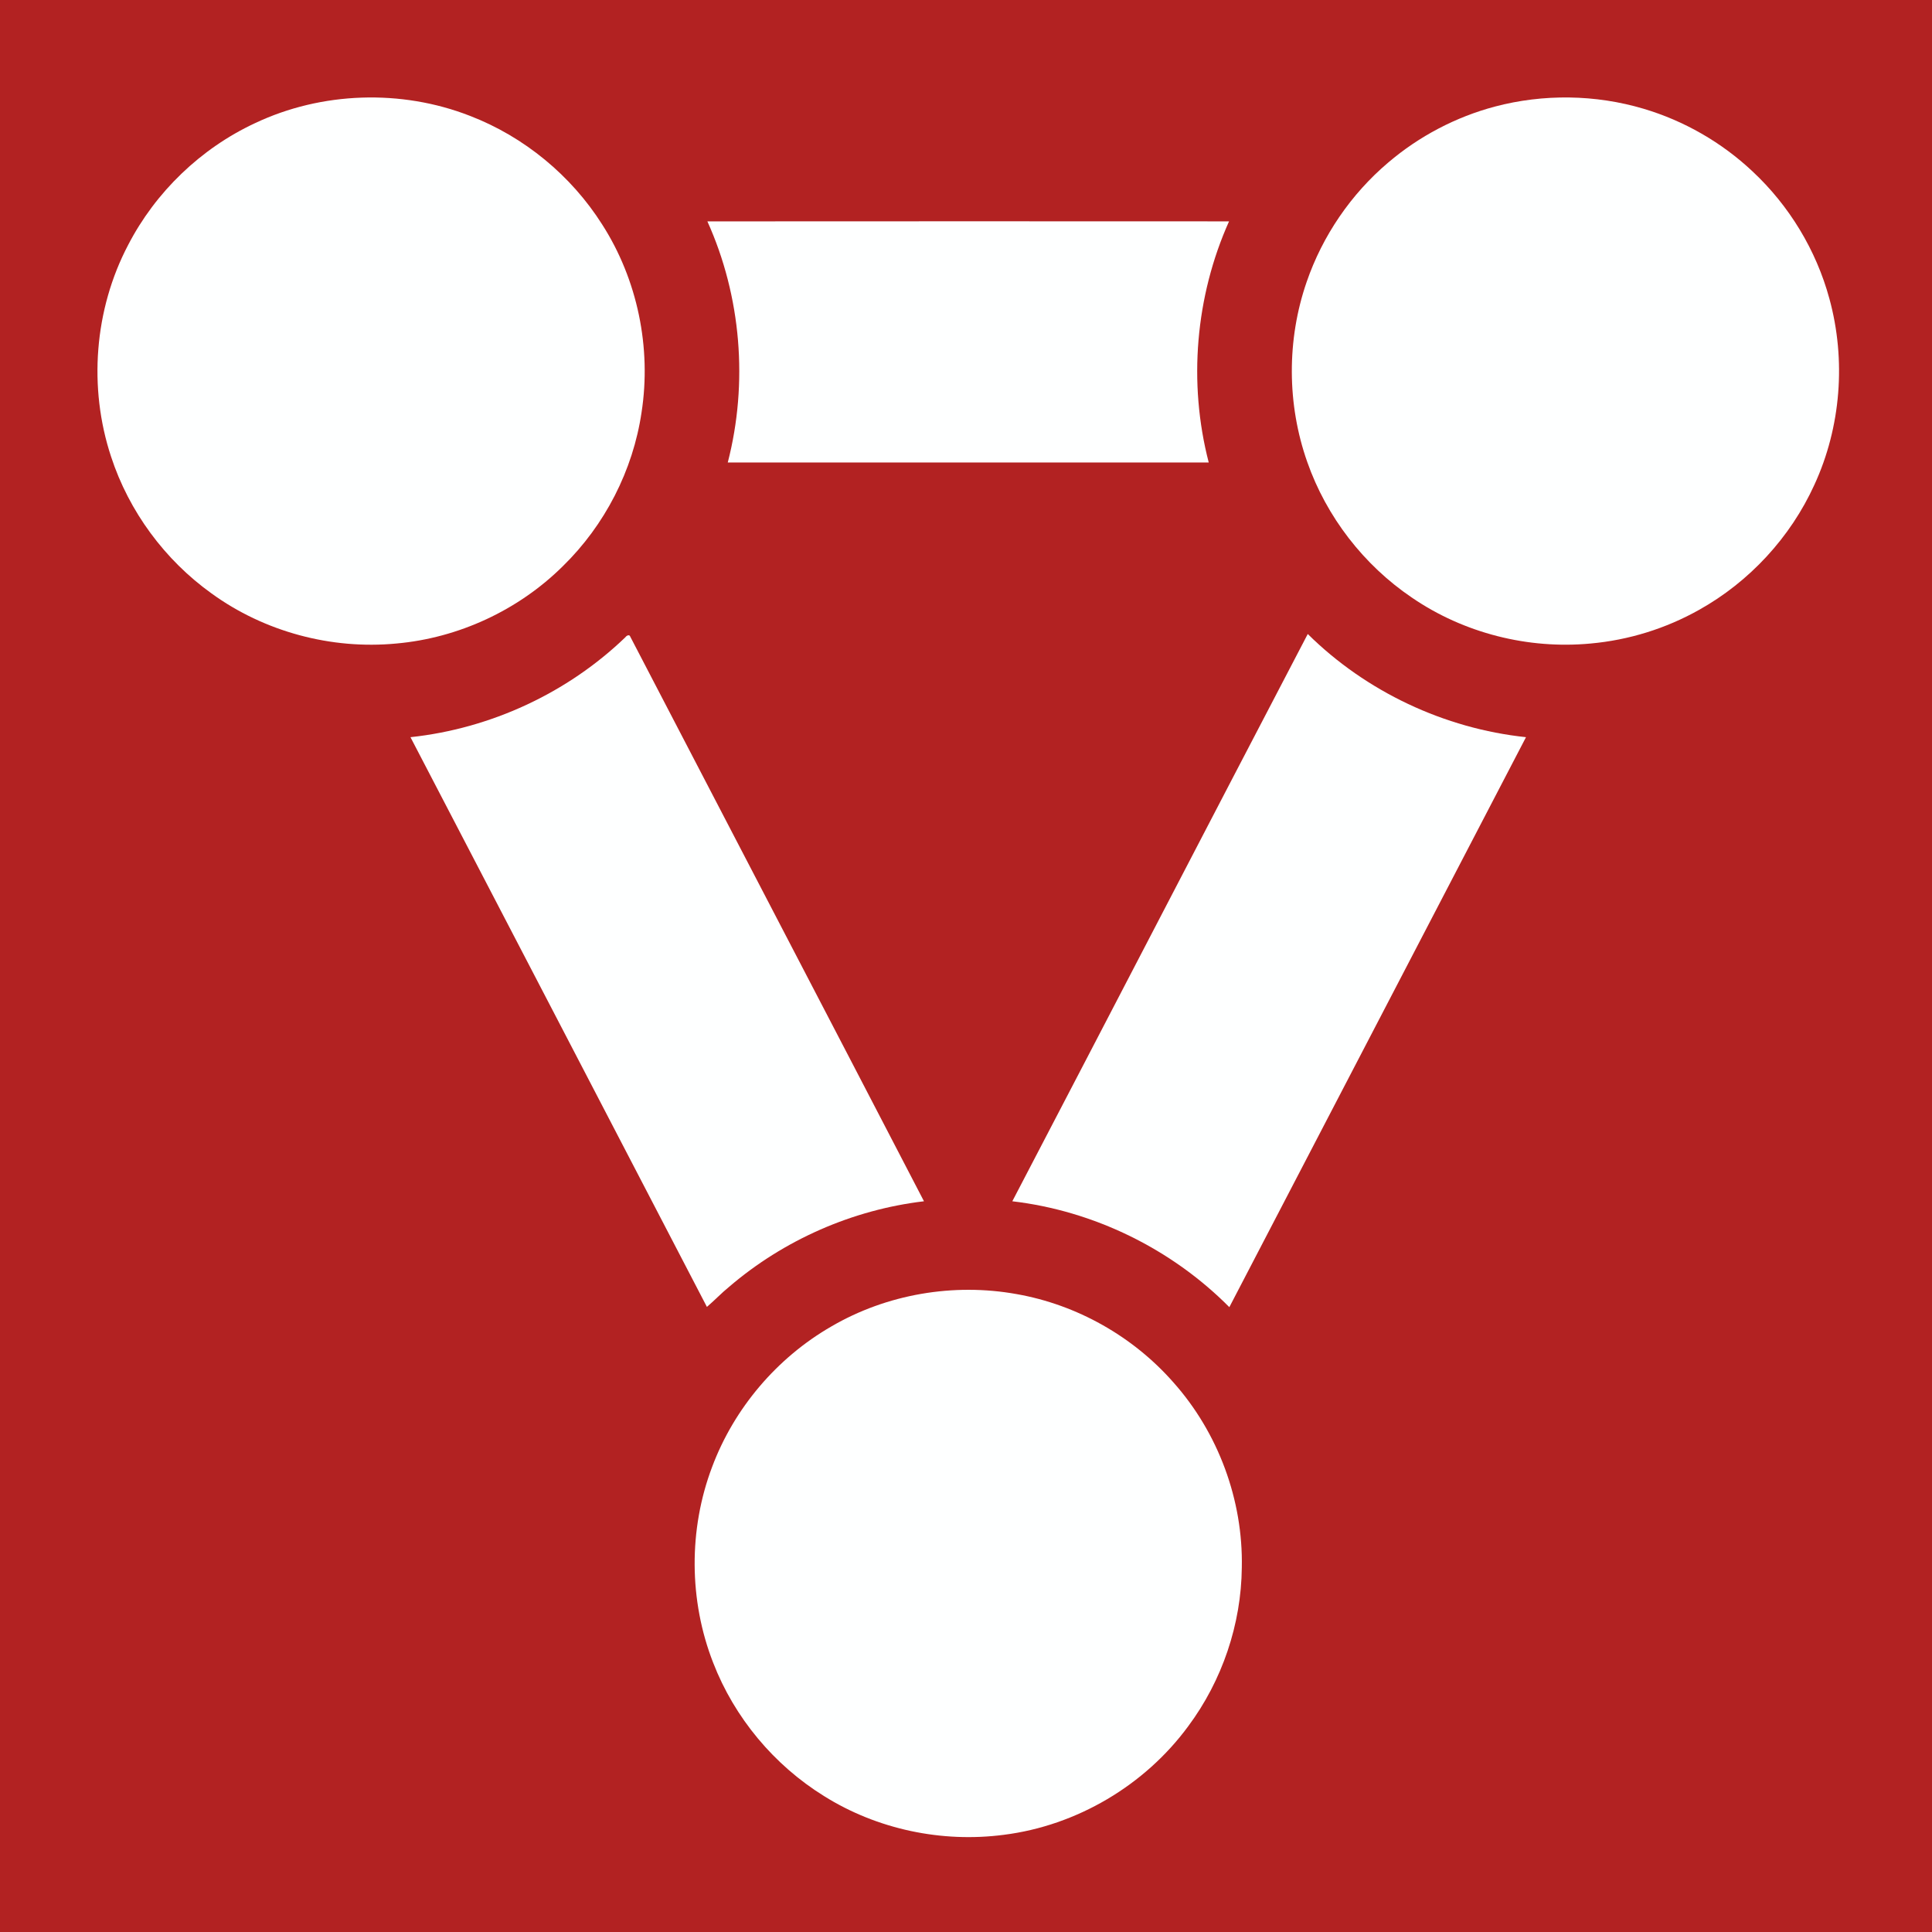
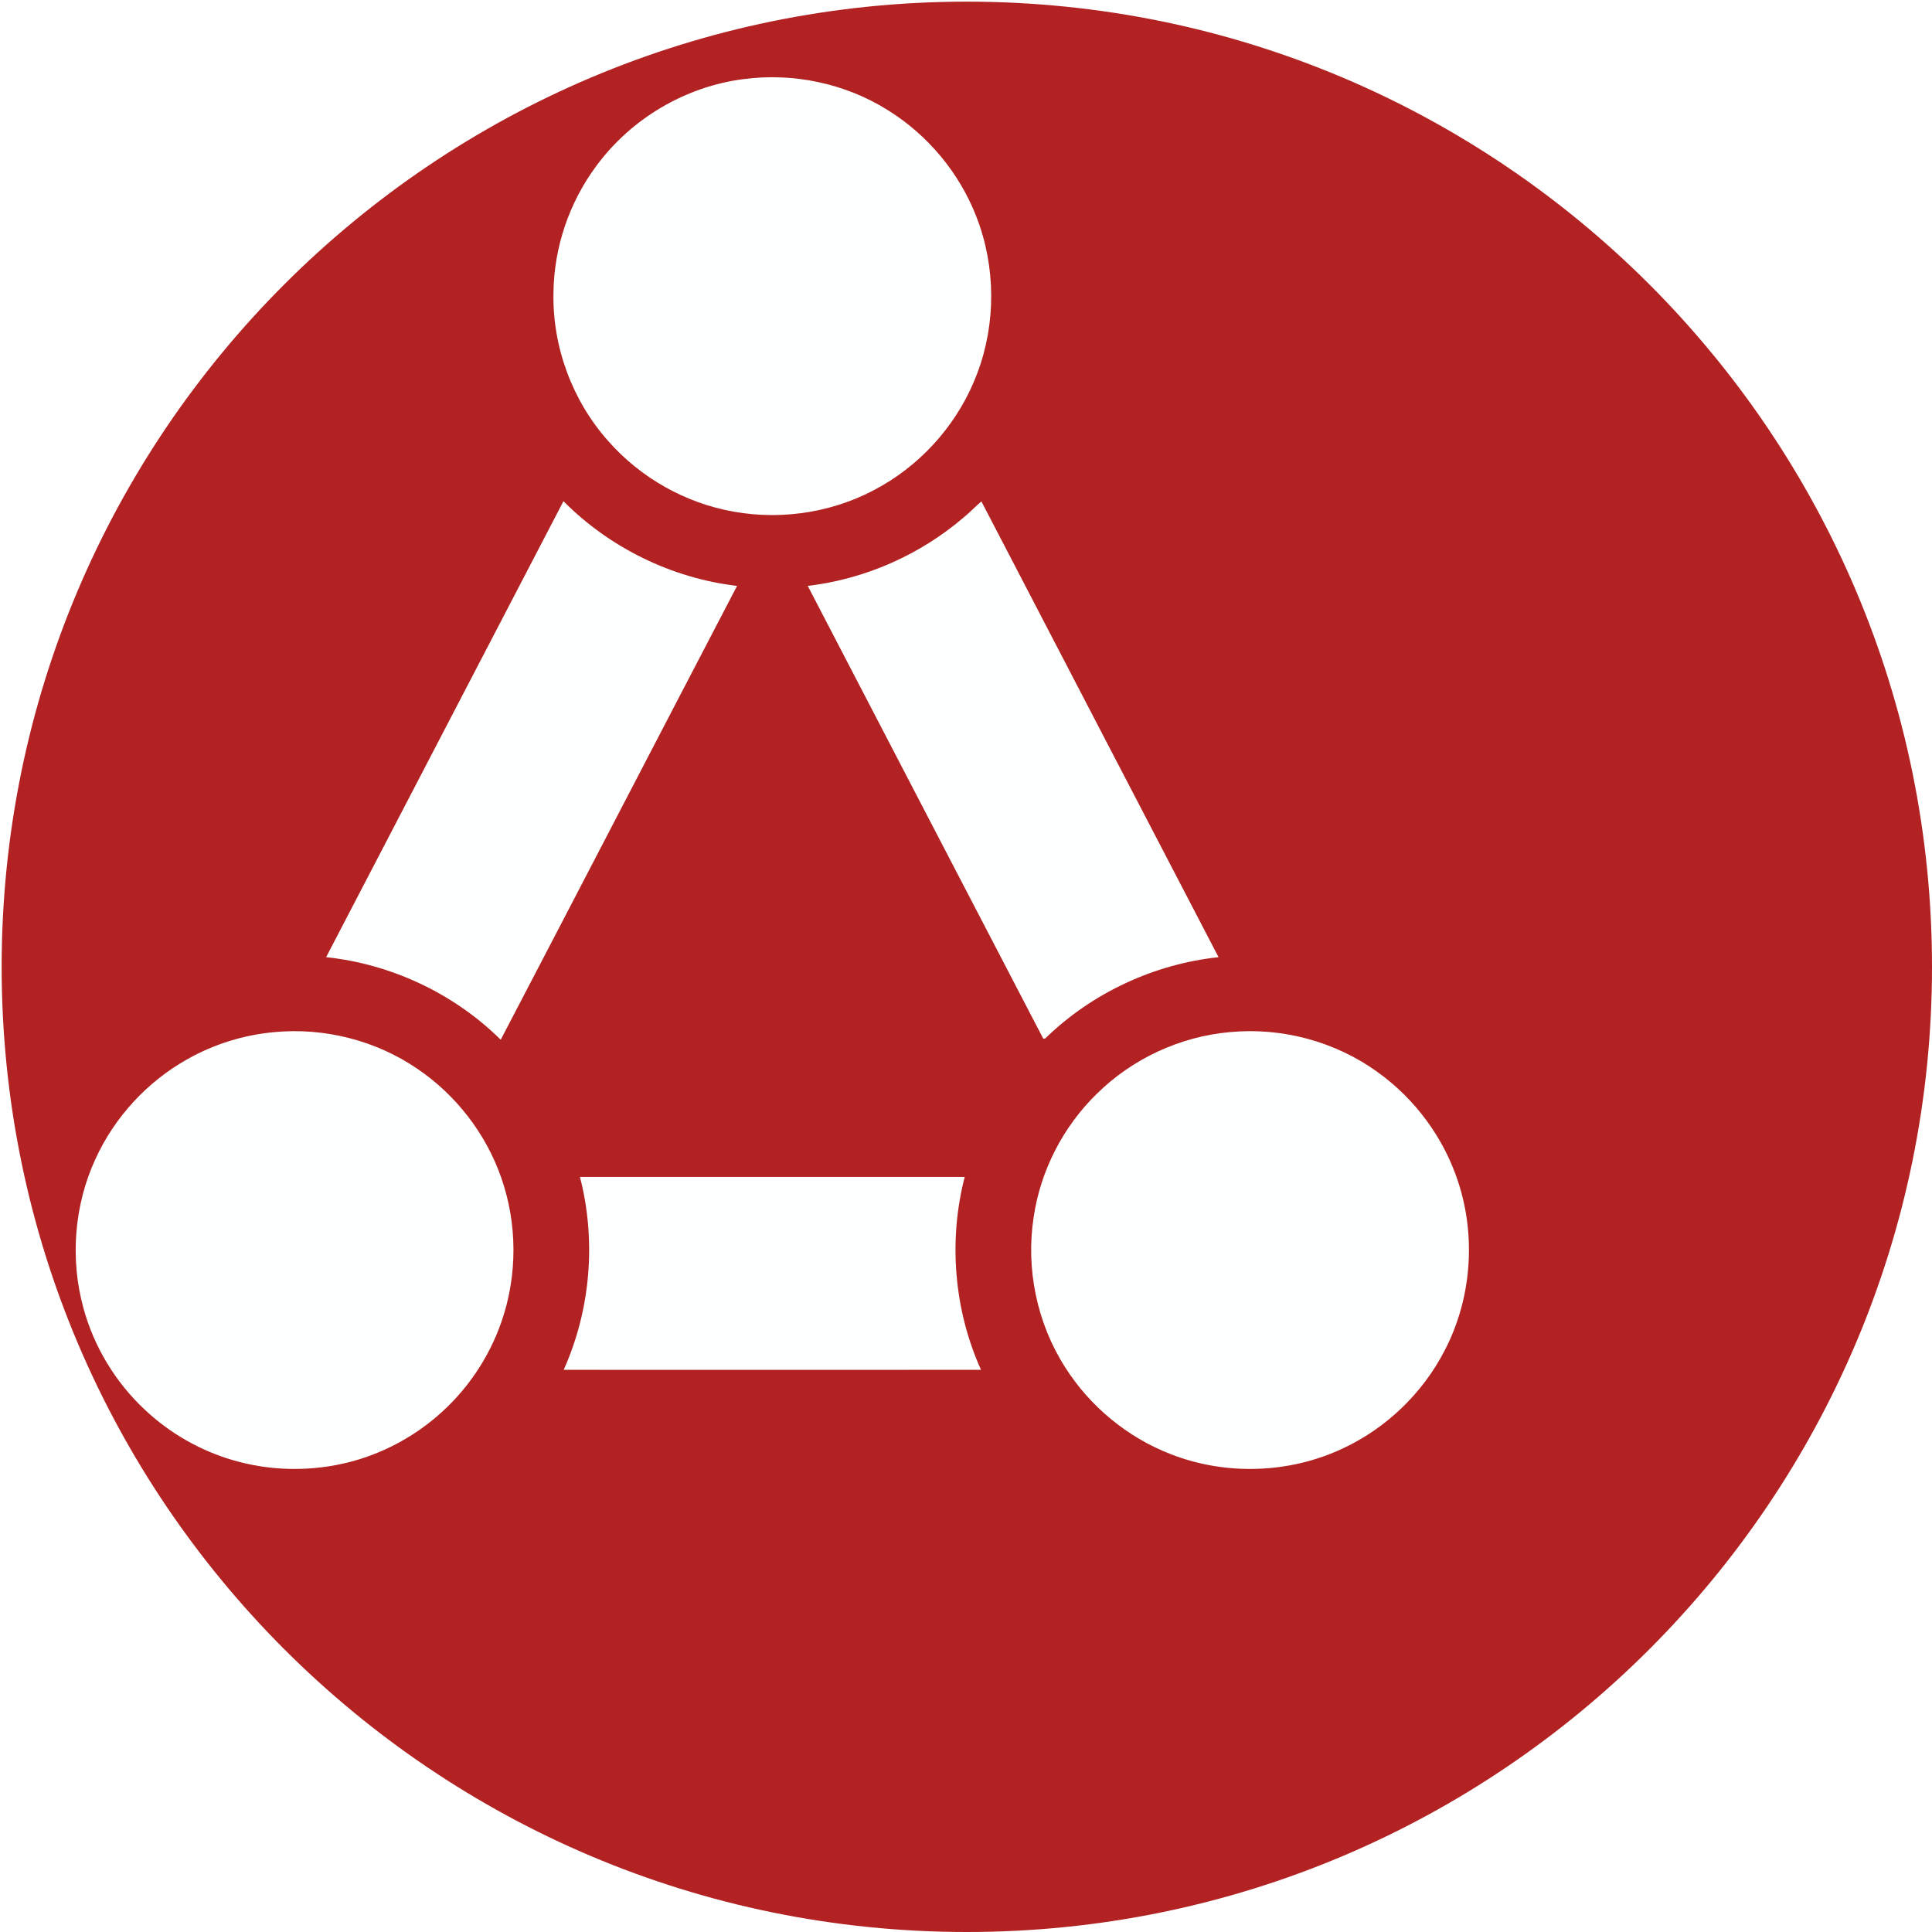
<svg xmlns="http://www.w3.org/2000/svg" width="1171pt" height="1171pt" viewBox="0 0 1171 1171" version="1.1">
-   <rect width="1171pt" height="1171pt" fill="firebrick" />
-   <g id="#feffffff" transform="rotate(180 586 586)">
+   <circle cx="586" cy="586" r="585" fill="firebrick" />
+   <g id="#feffffff" transform="scale(0.8 0.8) translate(0 0)">
    <path fill="#feffff" opacity="1.00" d=" M 563.54 59.91 C 601.13 54.97 640.36 63.22 672.52 83.37 C 702.84 102.15 726.87 130.92 739.74 164.20 C 754.48 201.89 754.72 245.03 740.38 282.88 C 727.07 318.44 701.06 349.03 668.17 367.99 C 634.63 387.61 594.04 394.53 555.83 387.64 C 519.32 381.22 485.26 361.99 460.81 334.14 C 433.63 303.65 418.49 262.79 419.33 221.94 C 419.65 187.54 431.23 153.39 451.75 125.79 C 478.08 89.91 519.36 65.47 563.54 59.91 Z" />
    <path fill="#feffff" opacity="1.00" d=" M 247.08 725.19 C 307.02 610.03 366.94 494.87 426.89 379.72 C 461.91 415.03 509.02 438.10 558.43 443.90 C 498.64 558.46 439.19 673.19 379.36 787.73 C 344.00 752.76 296.52 730.41 247.08 725.19 Z" />
    <path fill="#feffff" opacity="1.00" d=" M 730.07 392.05 C 734.78 388.24 738.93 383.79 743.54 379.88 C 803.35 495.02 863.33 610.08 923.21 725.19 C 874.67 730.37 828.03 751.96 792.87 785.84 C 792.28 786.74 790.48 787.66 790.02 786.17 C 730.71 672.06 671.21 558.04 611.97 443.90 C 655.30 438.77 696.95 420.45 730.07 392.05 Z" />
    <path fill="#feffff" opacity="1.00" d=" M 207.90 781.96 C 245.78 778.38 284.80 788.25 316.22 809.77 C 345.40 829.50 368.02 858.76 379.67 892.01 C 392.00 926.97 392.14 966.08 380.03 1001.11 C 370.41 1029.10 353.13 1054.41 330.54 1073.52 C 311.87 1089.43 289.62 1101.12 265.91 1107.41 C 236.53 1115.17 205.00 1114.76 175.87 1106.10 C 151.31 1098.83 128.51 1085.72 109.84 1068.17 C 87.55 1047.40 71.16 1020.35 63.18 990.93 C 53.01 953.82 56.16 913.15 72.28 878.18 C 86.76 846.36 111.63 819.41 142.15 802.37 C 162.30 791.03 184.87 784.03 207.90 781.96 Z" />
    <path fill="#feffff" opacity="1.00" d=" M 931.88 781.95 C 971.23 778.22 1011.78 789.09 1043.79 812.32 C 1072.12 832.61 1093.82 862.03 1104.66 895.16 C 1118.52 937.02 1114.87 984.42 1094.35 1023.49 C 1077.74 1055.63 1050.30 1082.02 1017.50 1097.32 C 977.09 1116.47 928.80 1118.04 887.16 1101.78 C 854.32 1089.13 825.82 1065.64 807.00 1035.91 C 785.60 1002.50 777.08 961.23 783.15 922.06 C 788.33 886.90 805.42 853.66 830.84 828.85 C 857.75 802.16 894.12 785.27 931.88 781.95 Z" />
    <path fill="#feffff" opacity="1.00" d=" M 439.38 891.68 C 536.55 891.70 633.72 891.69 730.89 891.69 C 718.44 939.94 722.73 992.38 743.25 1037.82 C 637.86 1037.90 532.46 1037.88 427.07 1037.83 C 447.47 992.34 451.90 939.95 439.38 891.68 Z" />
  </g>
</svg>
